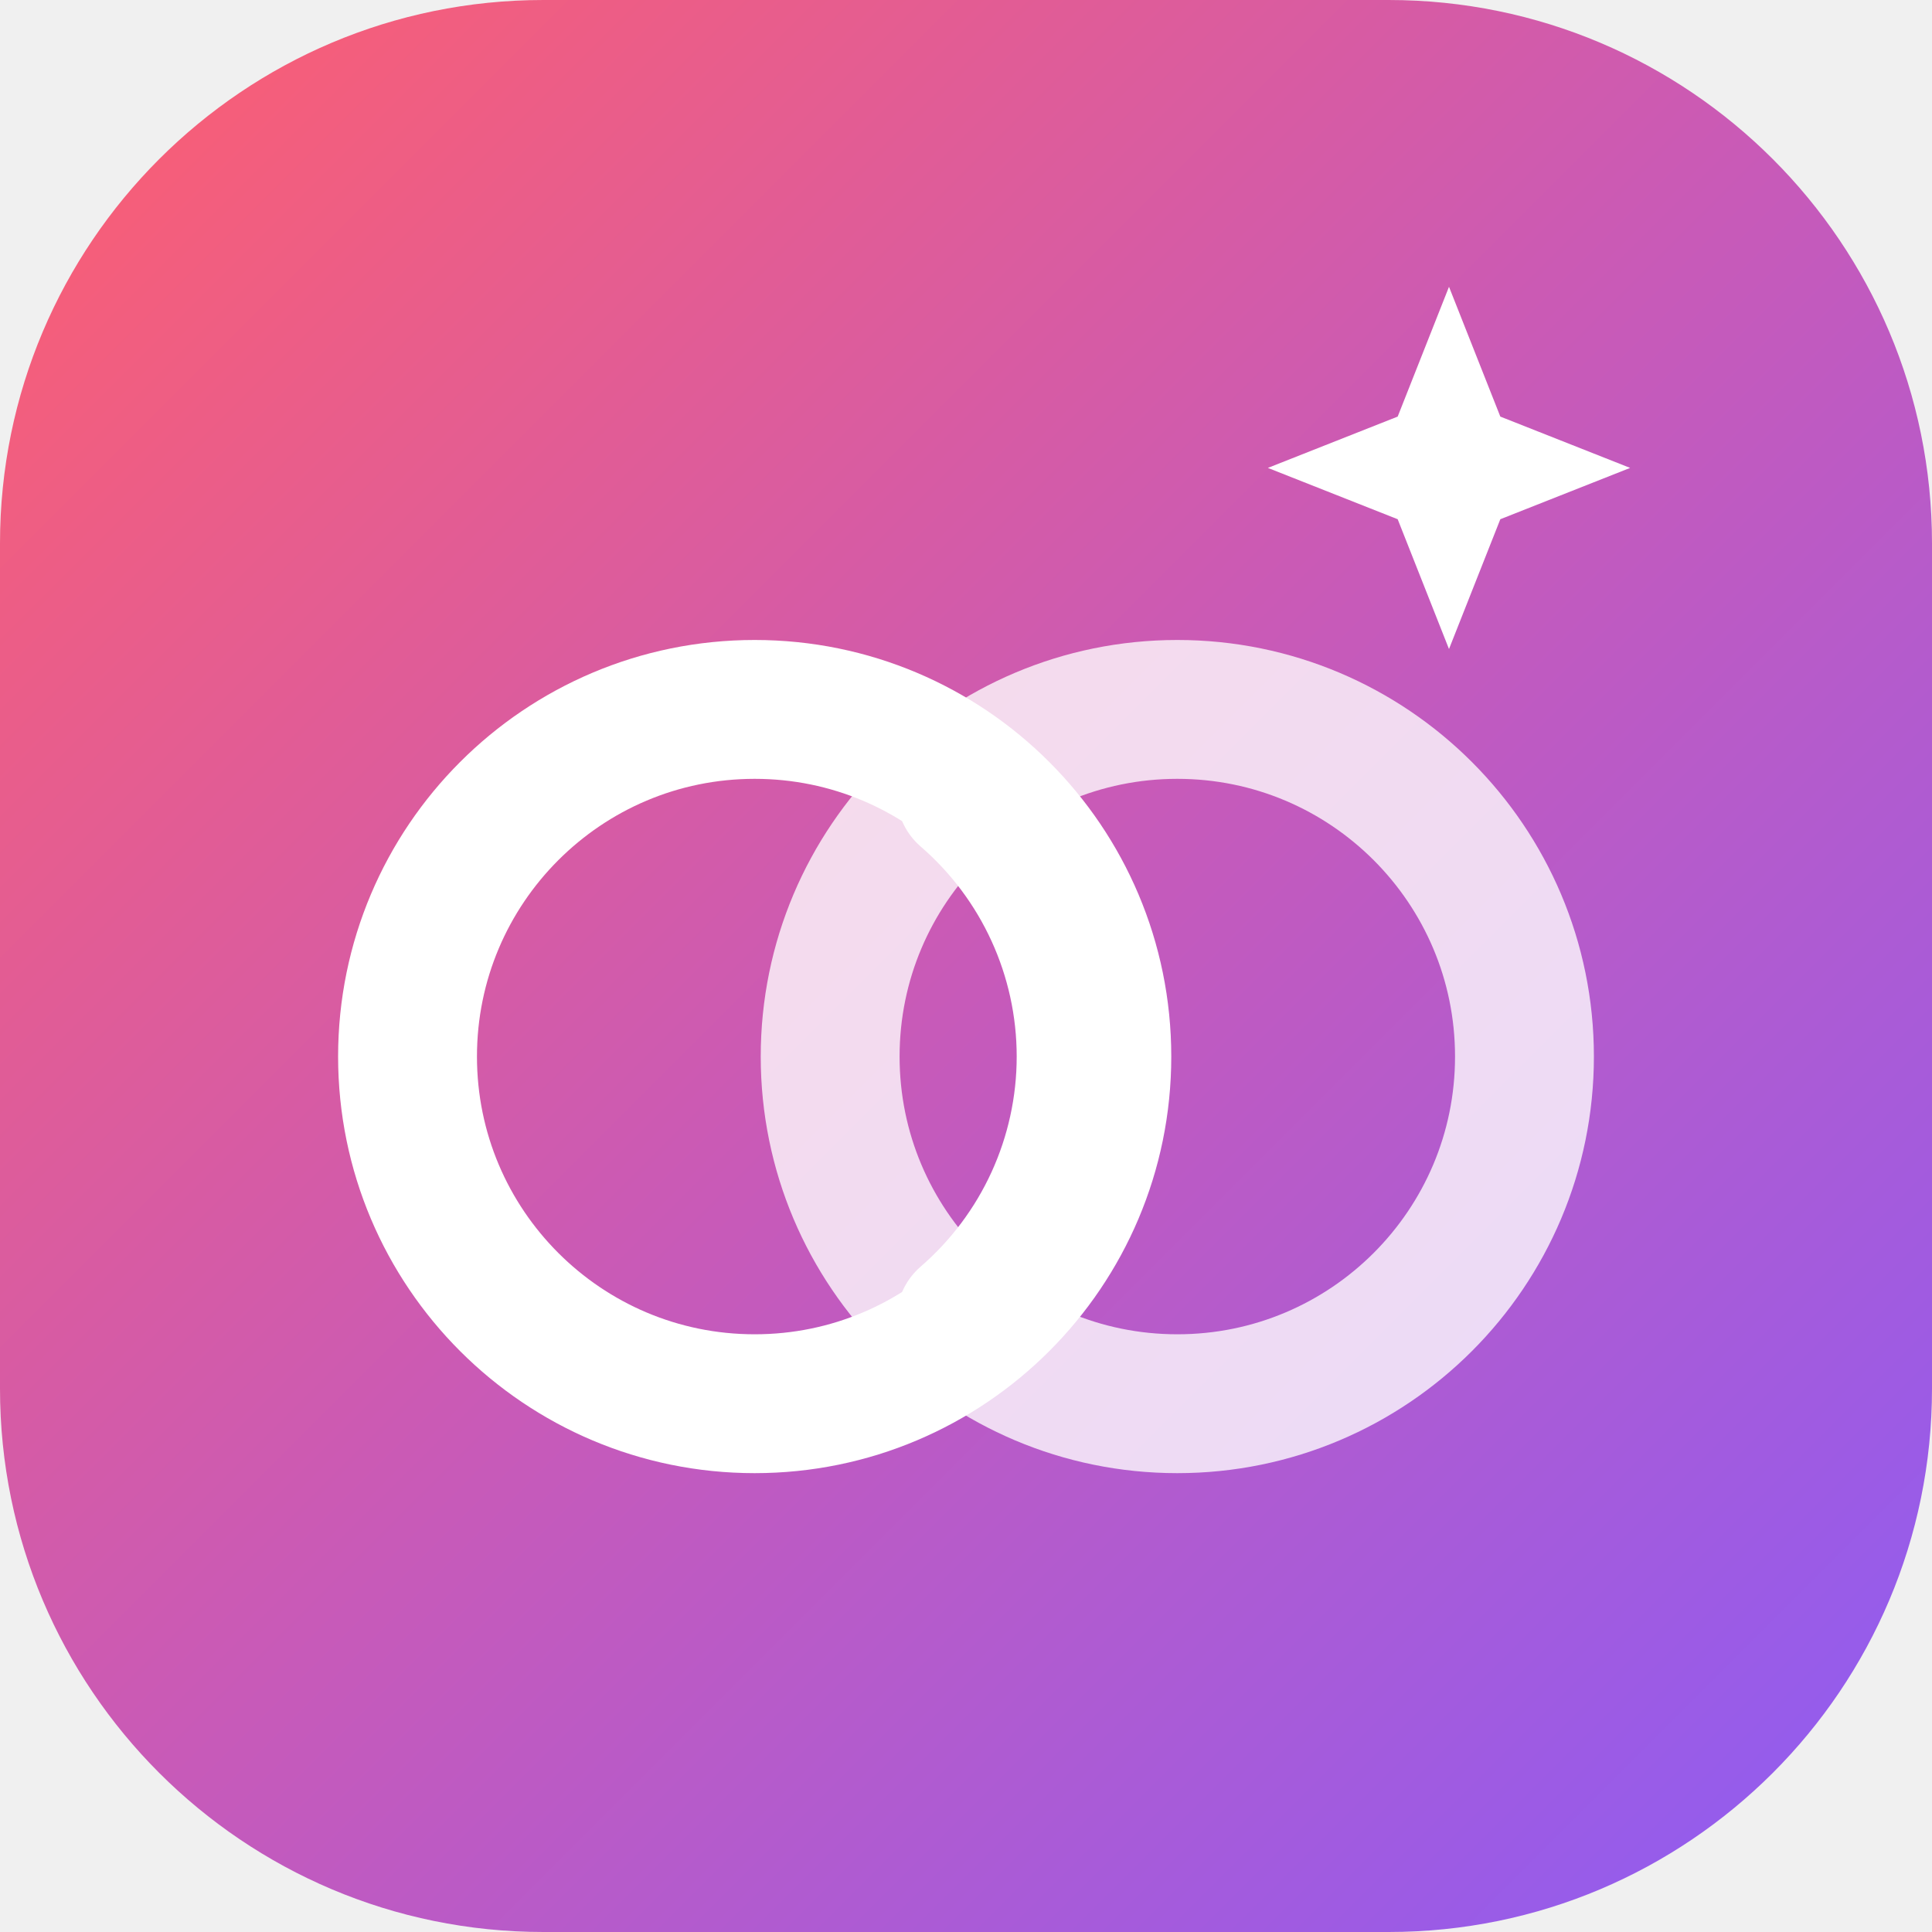
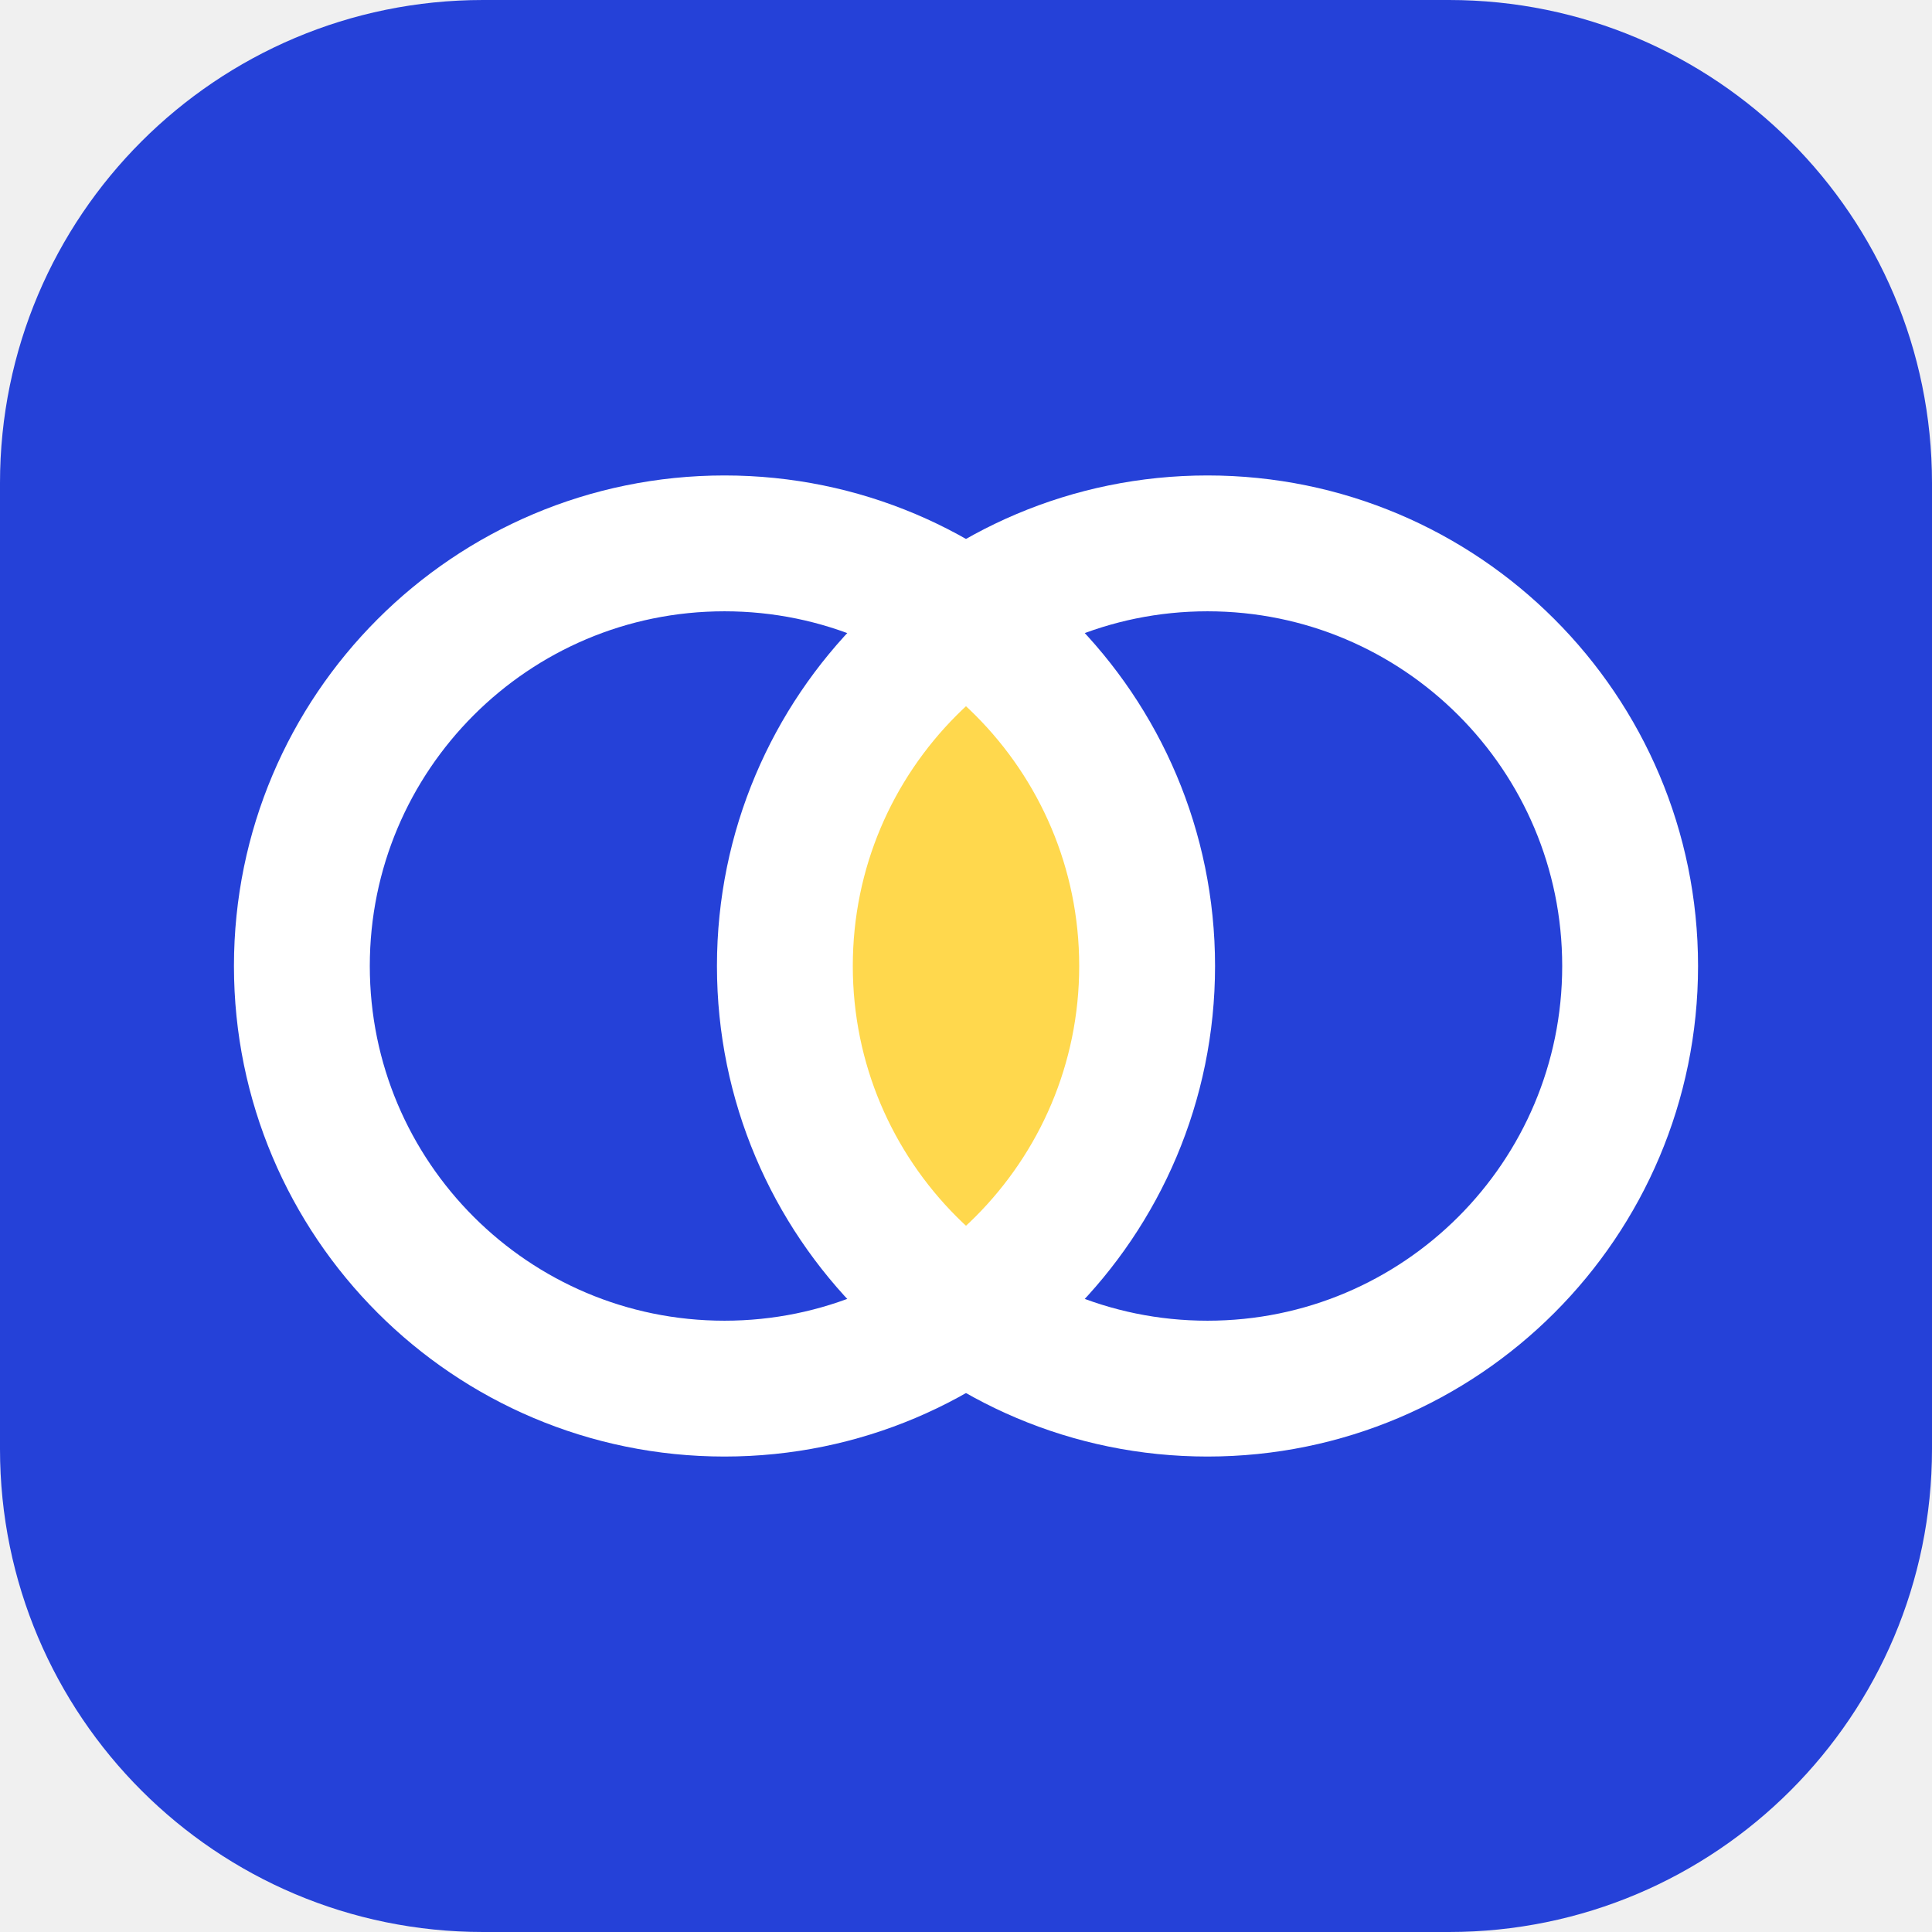
<svg xmlns="http://www.w3.org/2000/svg" viewBox="0 0 64 64">
-   <defs>
-     <linearGradient id="g" x1="0" y1="0" x2="1" y2="1">
-       <stop offset="0" stop-color="#ff5f6d" />
-       <stop offset=".5" stop-color="#c85ab8" />
-       <stop offset="1" stop-color="#8b5cf6" />
-     </linearGradient>
-   </defs>
-   <rect width="64" height="64" rx="18" fill="url(#g)" />
-   <circle cx="25" cy="35" r="11.5" fill="none" stroke="#fff" stroke-width="4.6" />
-   <circle cx="39" cy="35" r="11.5" fill="none" stroke="#fff" stroke-opacity=".78" stroke-width="4.6" />
-   <path d="M32 26.3a11.5 11.5 0 0 1 0 17.4" fill="none" stroke="#fff" stroke-width="4.6" stroke-linecap="round" />
-   <path d="M48 9.5l1.7 4.3 4.3 1.7-4.3 1.7L48 21.5l-1.7-4.3-4.3-1.7 4.3-1.7z" fill="#fff" />
+   <rect width="64" height="64" rx="16" fill="#2541D8" />
+   <path d="M32 20.5a14 14 0 0 1 0 23a14 14 0 0 1 0-23z" fill="#FFD84D" />
+   <circle cx="24" cy="32" r="14" fill="none" stroke="#fff" stroke-width="4.5" />
+   <circle cx="40" cy="32" r="14" fill="none" stroke="#fff" stroke-width="4.5" />
</svg>
